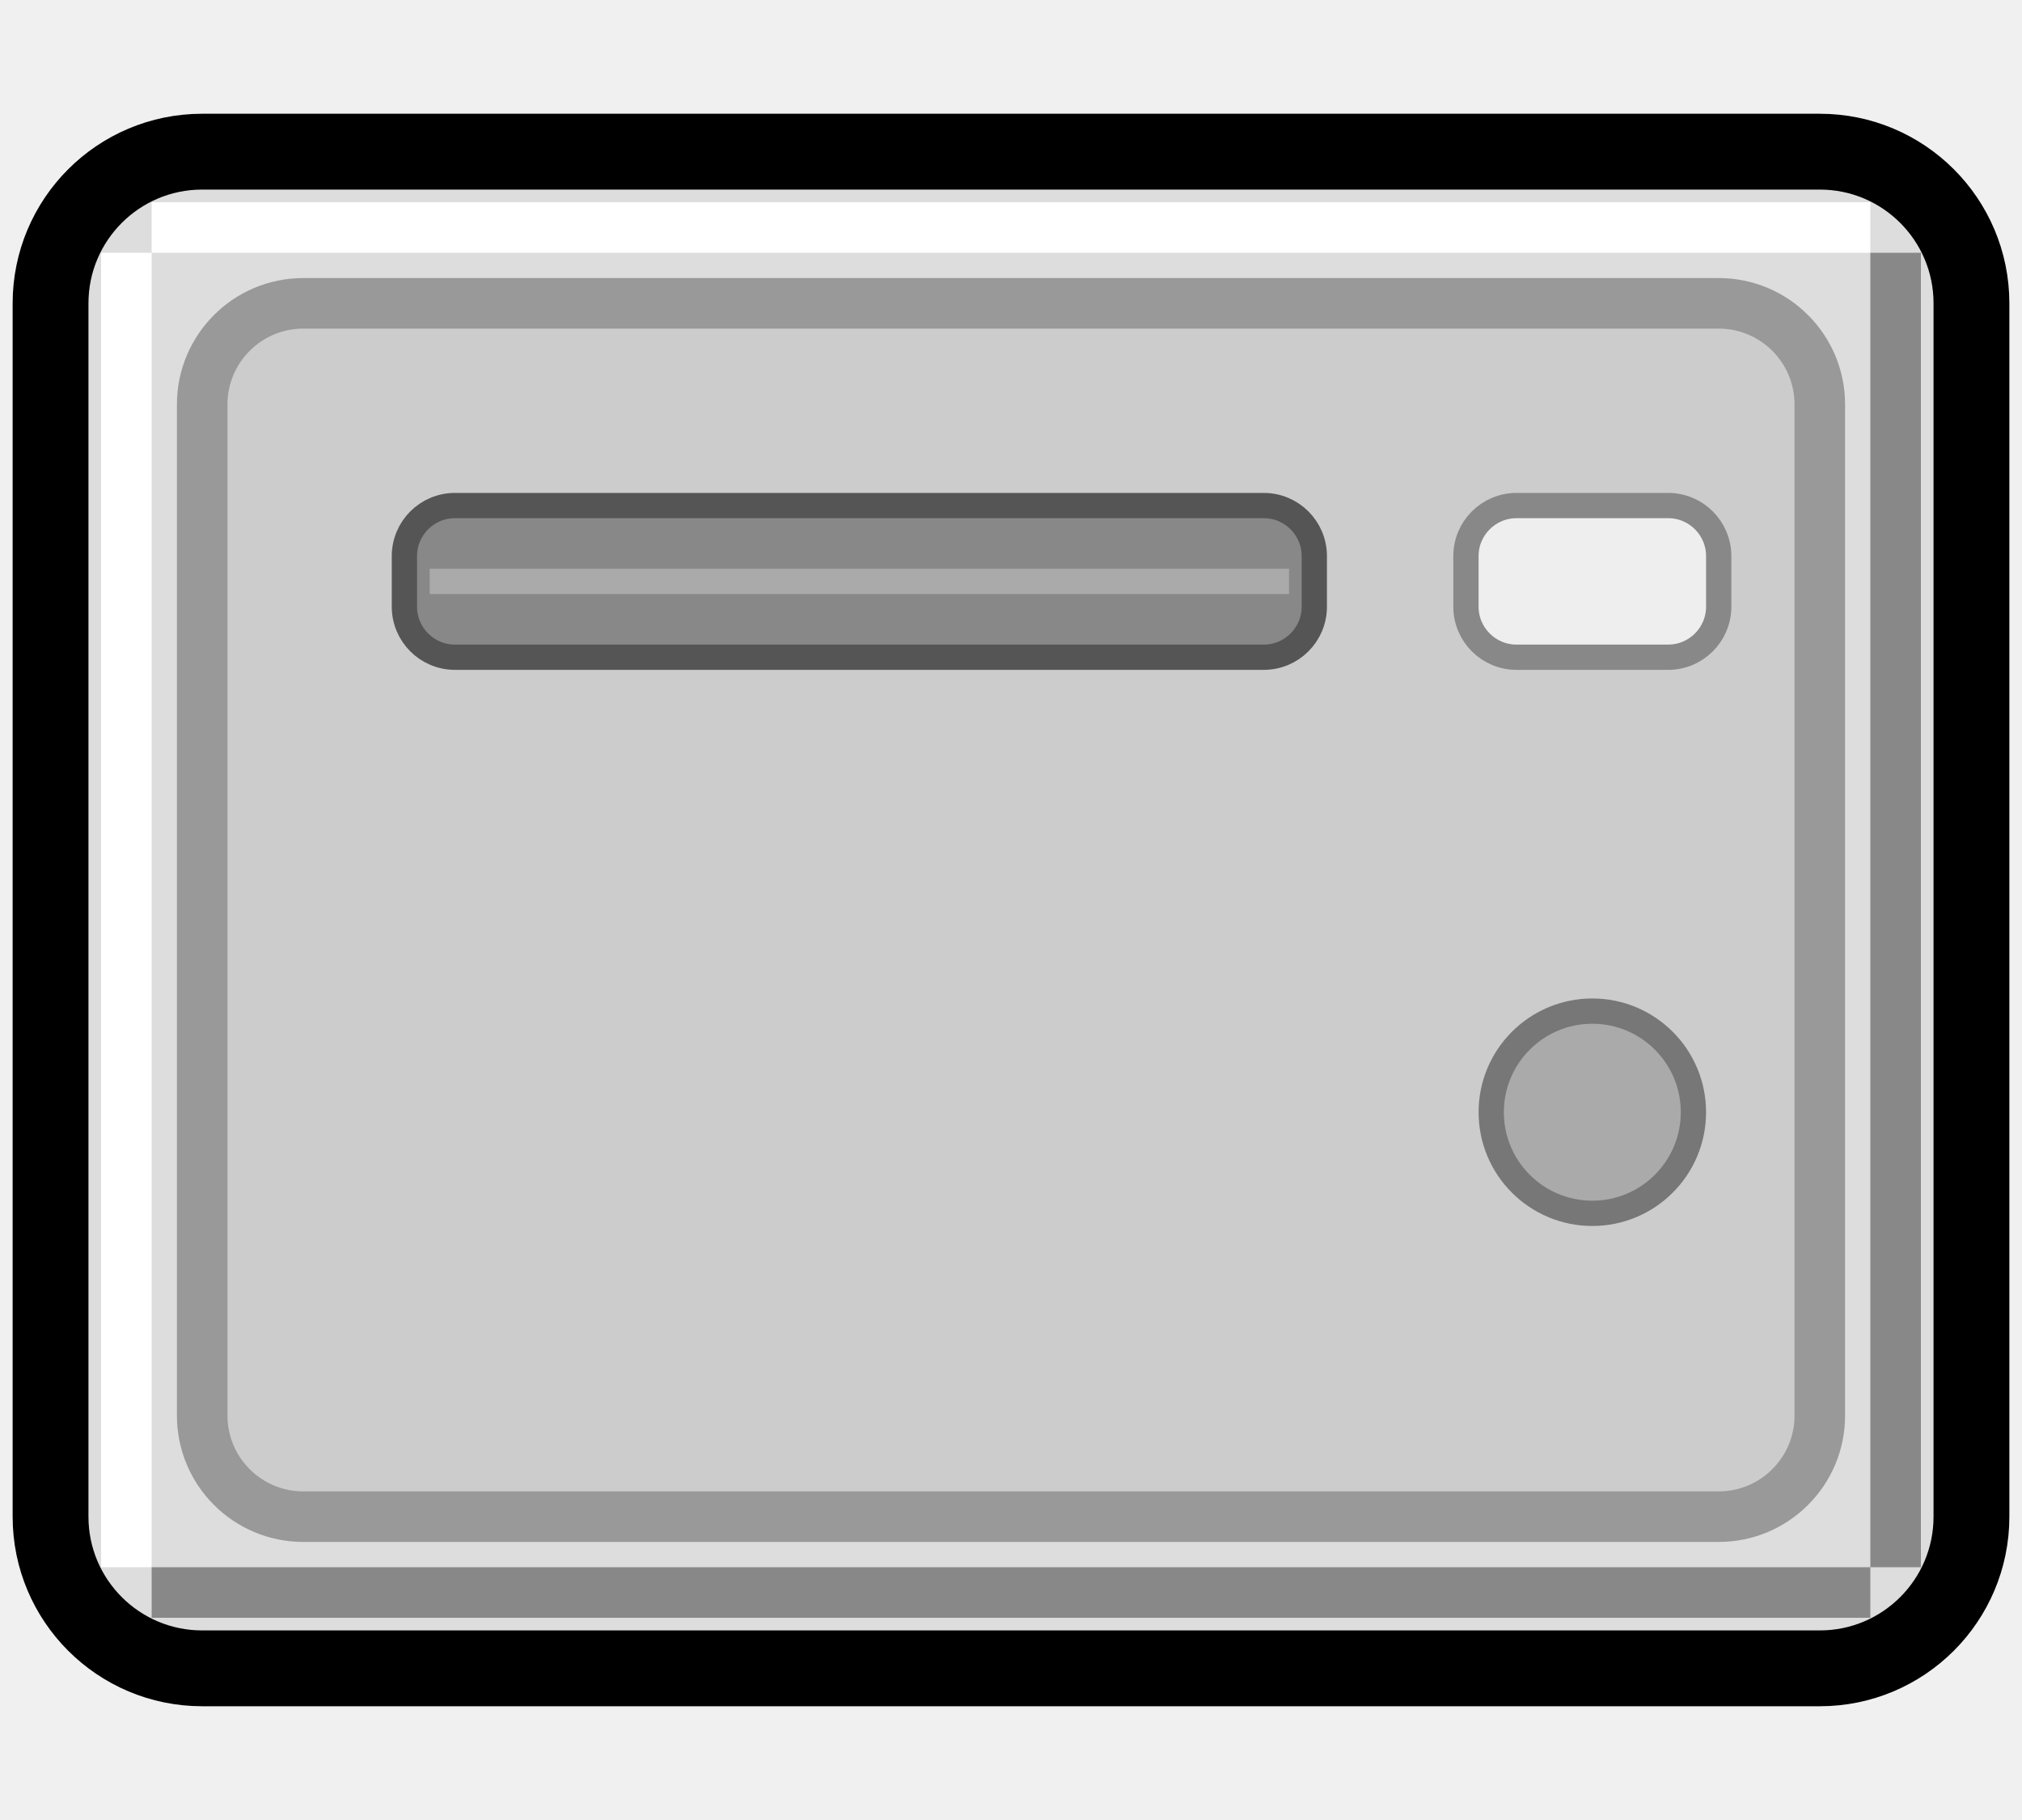
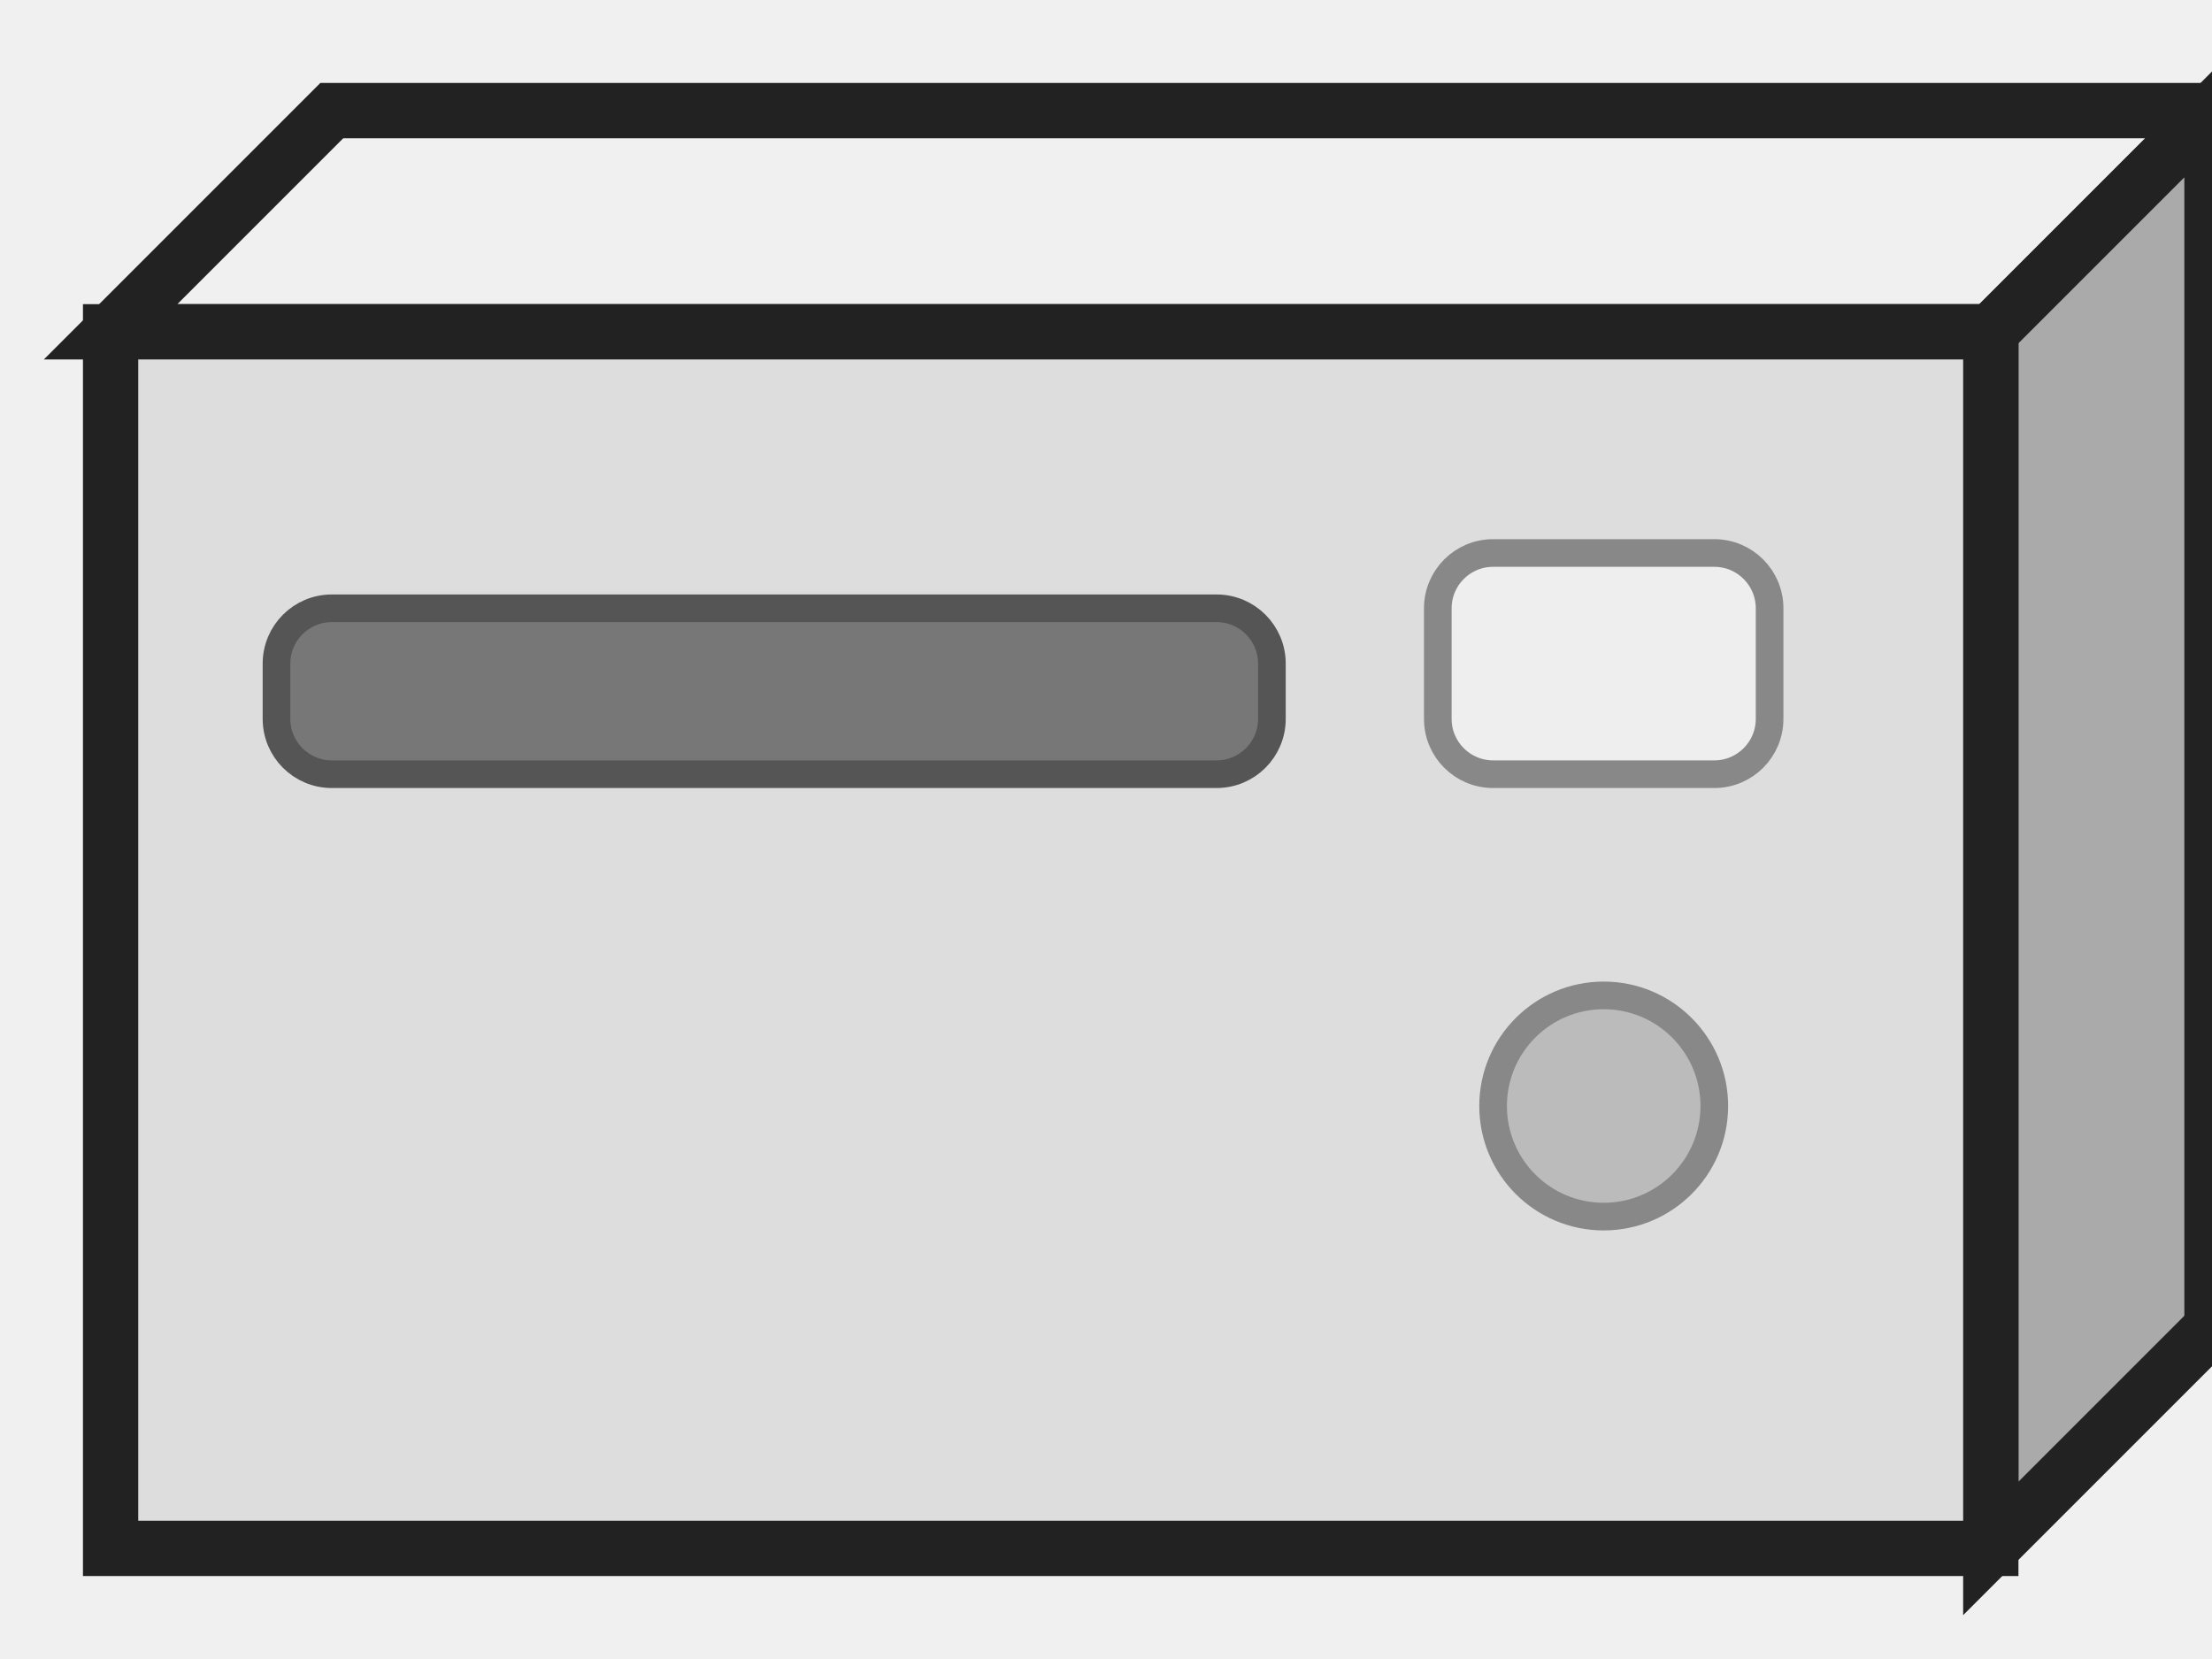
- <svg xmlns="http://www.w3.org/2000/svg" viewBox="0 0 40 36" width="40" height="36">
-   <rect x="1" y="3" width="38" height="30" rx="3" fill="#ddd" stroke="#000" stroke-width="1.5" />
-   <line x1="3" y1="4.5" x2="37" y2="4.5" stroke="#fff" stroke-width="1" />
-   <line x1="2.5" y1="5" x2="2.5" y2="31" stroke="#fff" stroke-width="1" />
-   <line x1="37.5" y1="5" x2="37.5" y2="31" stroke="#888" stroke-width="1" />
-   <line x1="3" y1="31.5" x2="37" y2="31.5" stroke="#888" stroke-width="1" />
-   <rect x="4" y="6" width="32" height="24" rx="2" fill="#ccc" stroke="#999" stroke-width="1" />
-   <rect x="8" y="10" width="18" height="3" rx="1" fill="#888" stroke="#555" stroke-width="0.5" />
-   <line x1="8.5" y1="11.5" x2="25.5" y2="11.5" stroke="#aaa" stroke-width="0.5" />
-   <rect x="29" y="10" width="5" height="3" rx="1" fill="#eee" stroke="#888" stroke-width="0.5" />
-   <circle cx="31.5" cy="22" r="2" fill="#aaa" stroke="#777" stroke-width="0.5" />
+ <svg xmlns="http://www.w3.org/2000/svg" viewBox="0 0 40 30" width="40" height="30">
+   <polygon points="2,6 36,6 40,2 6,2" fill="#f0f0f0" stroke="#222" stroke-width="1" />
+   <polygon points="36,6 40,2 40,24 36,28" fill="#aaa" stroke="#222" stroke-width="1" />
+   <polygon points="2,6 36,6 36,28 2,28" fill="#ddd" stroke="#222" stroke-width="1" />
+   <rect x="5" y="11" width="18" height="3" rx="1" fill="#777" stroke="#555" stroke-width="0.5" />
+   <rect x="26" y="10" width="6" height="4" rx="1" fill="#eee" stroke="#888" stroke-width="0.5" />
+   <circle cx="29" cy="20" r="2" fill="#bbb" stroke="#888" stroke-width="0.5" />
</svg>
